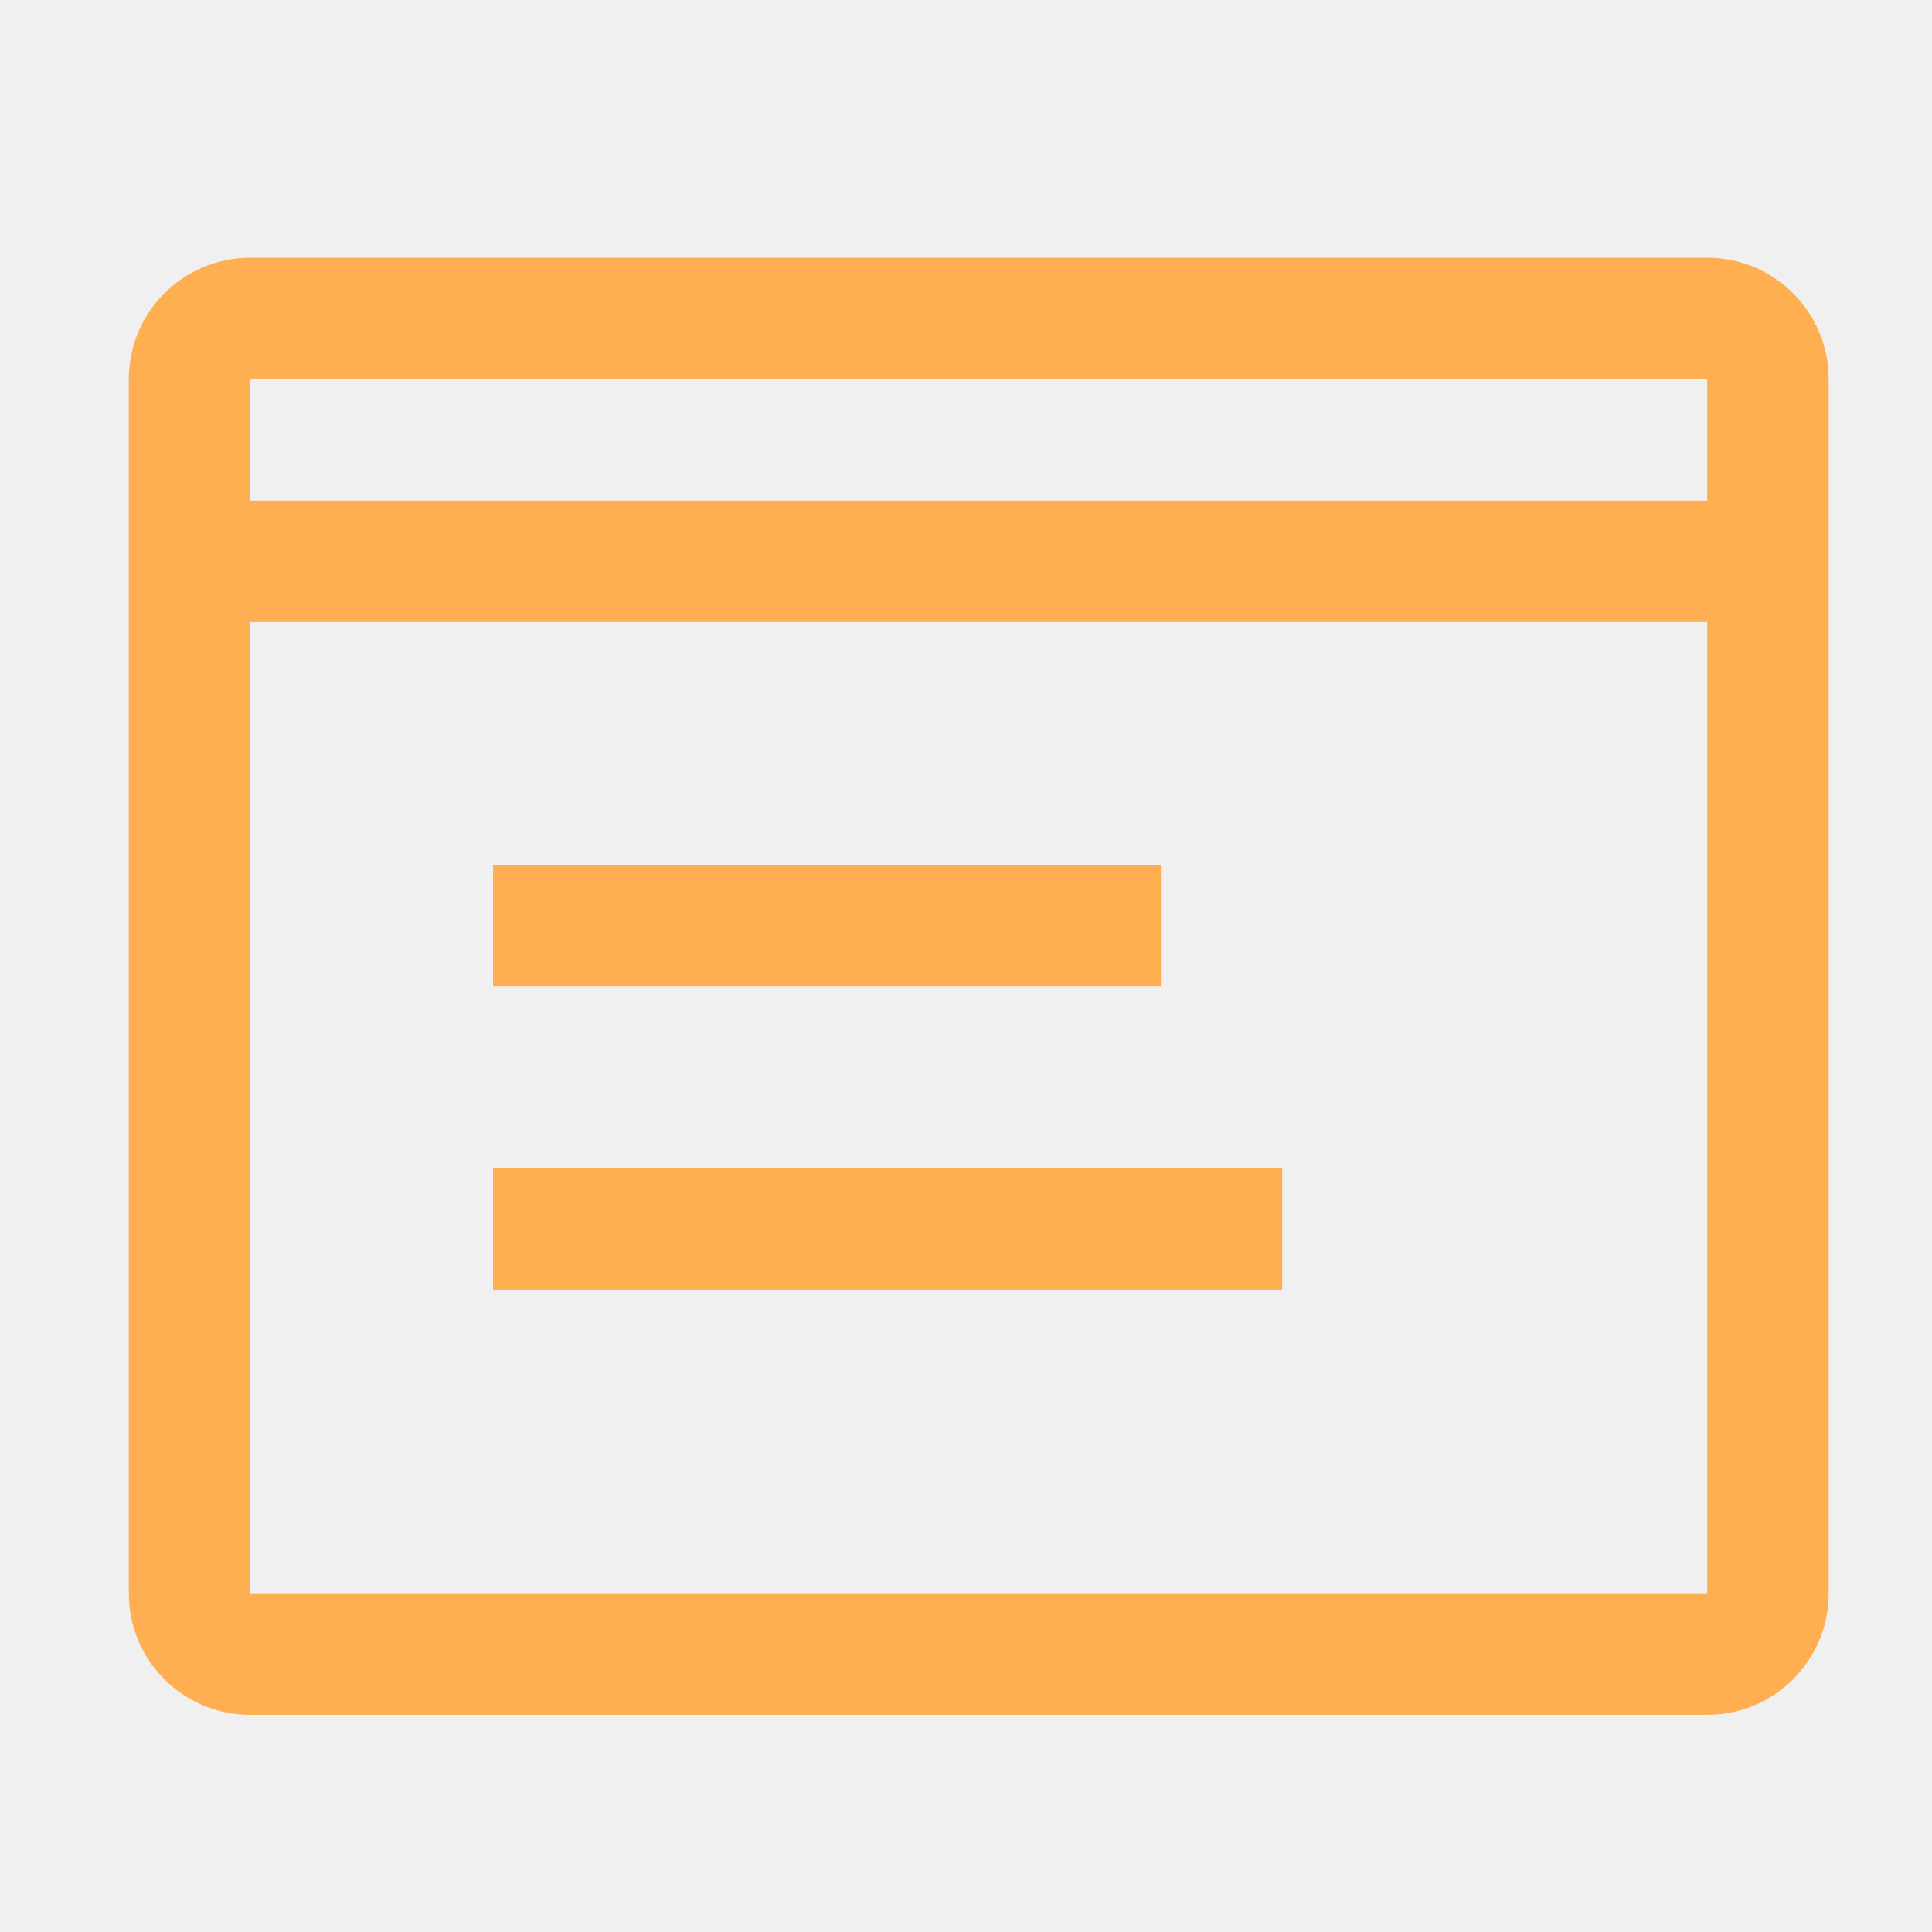
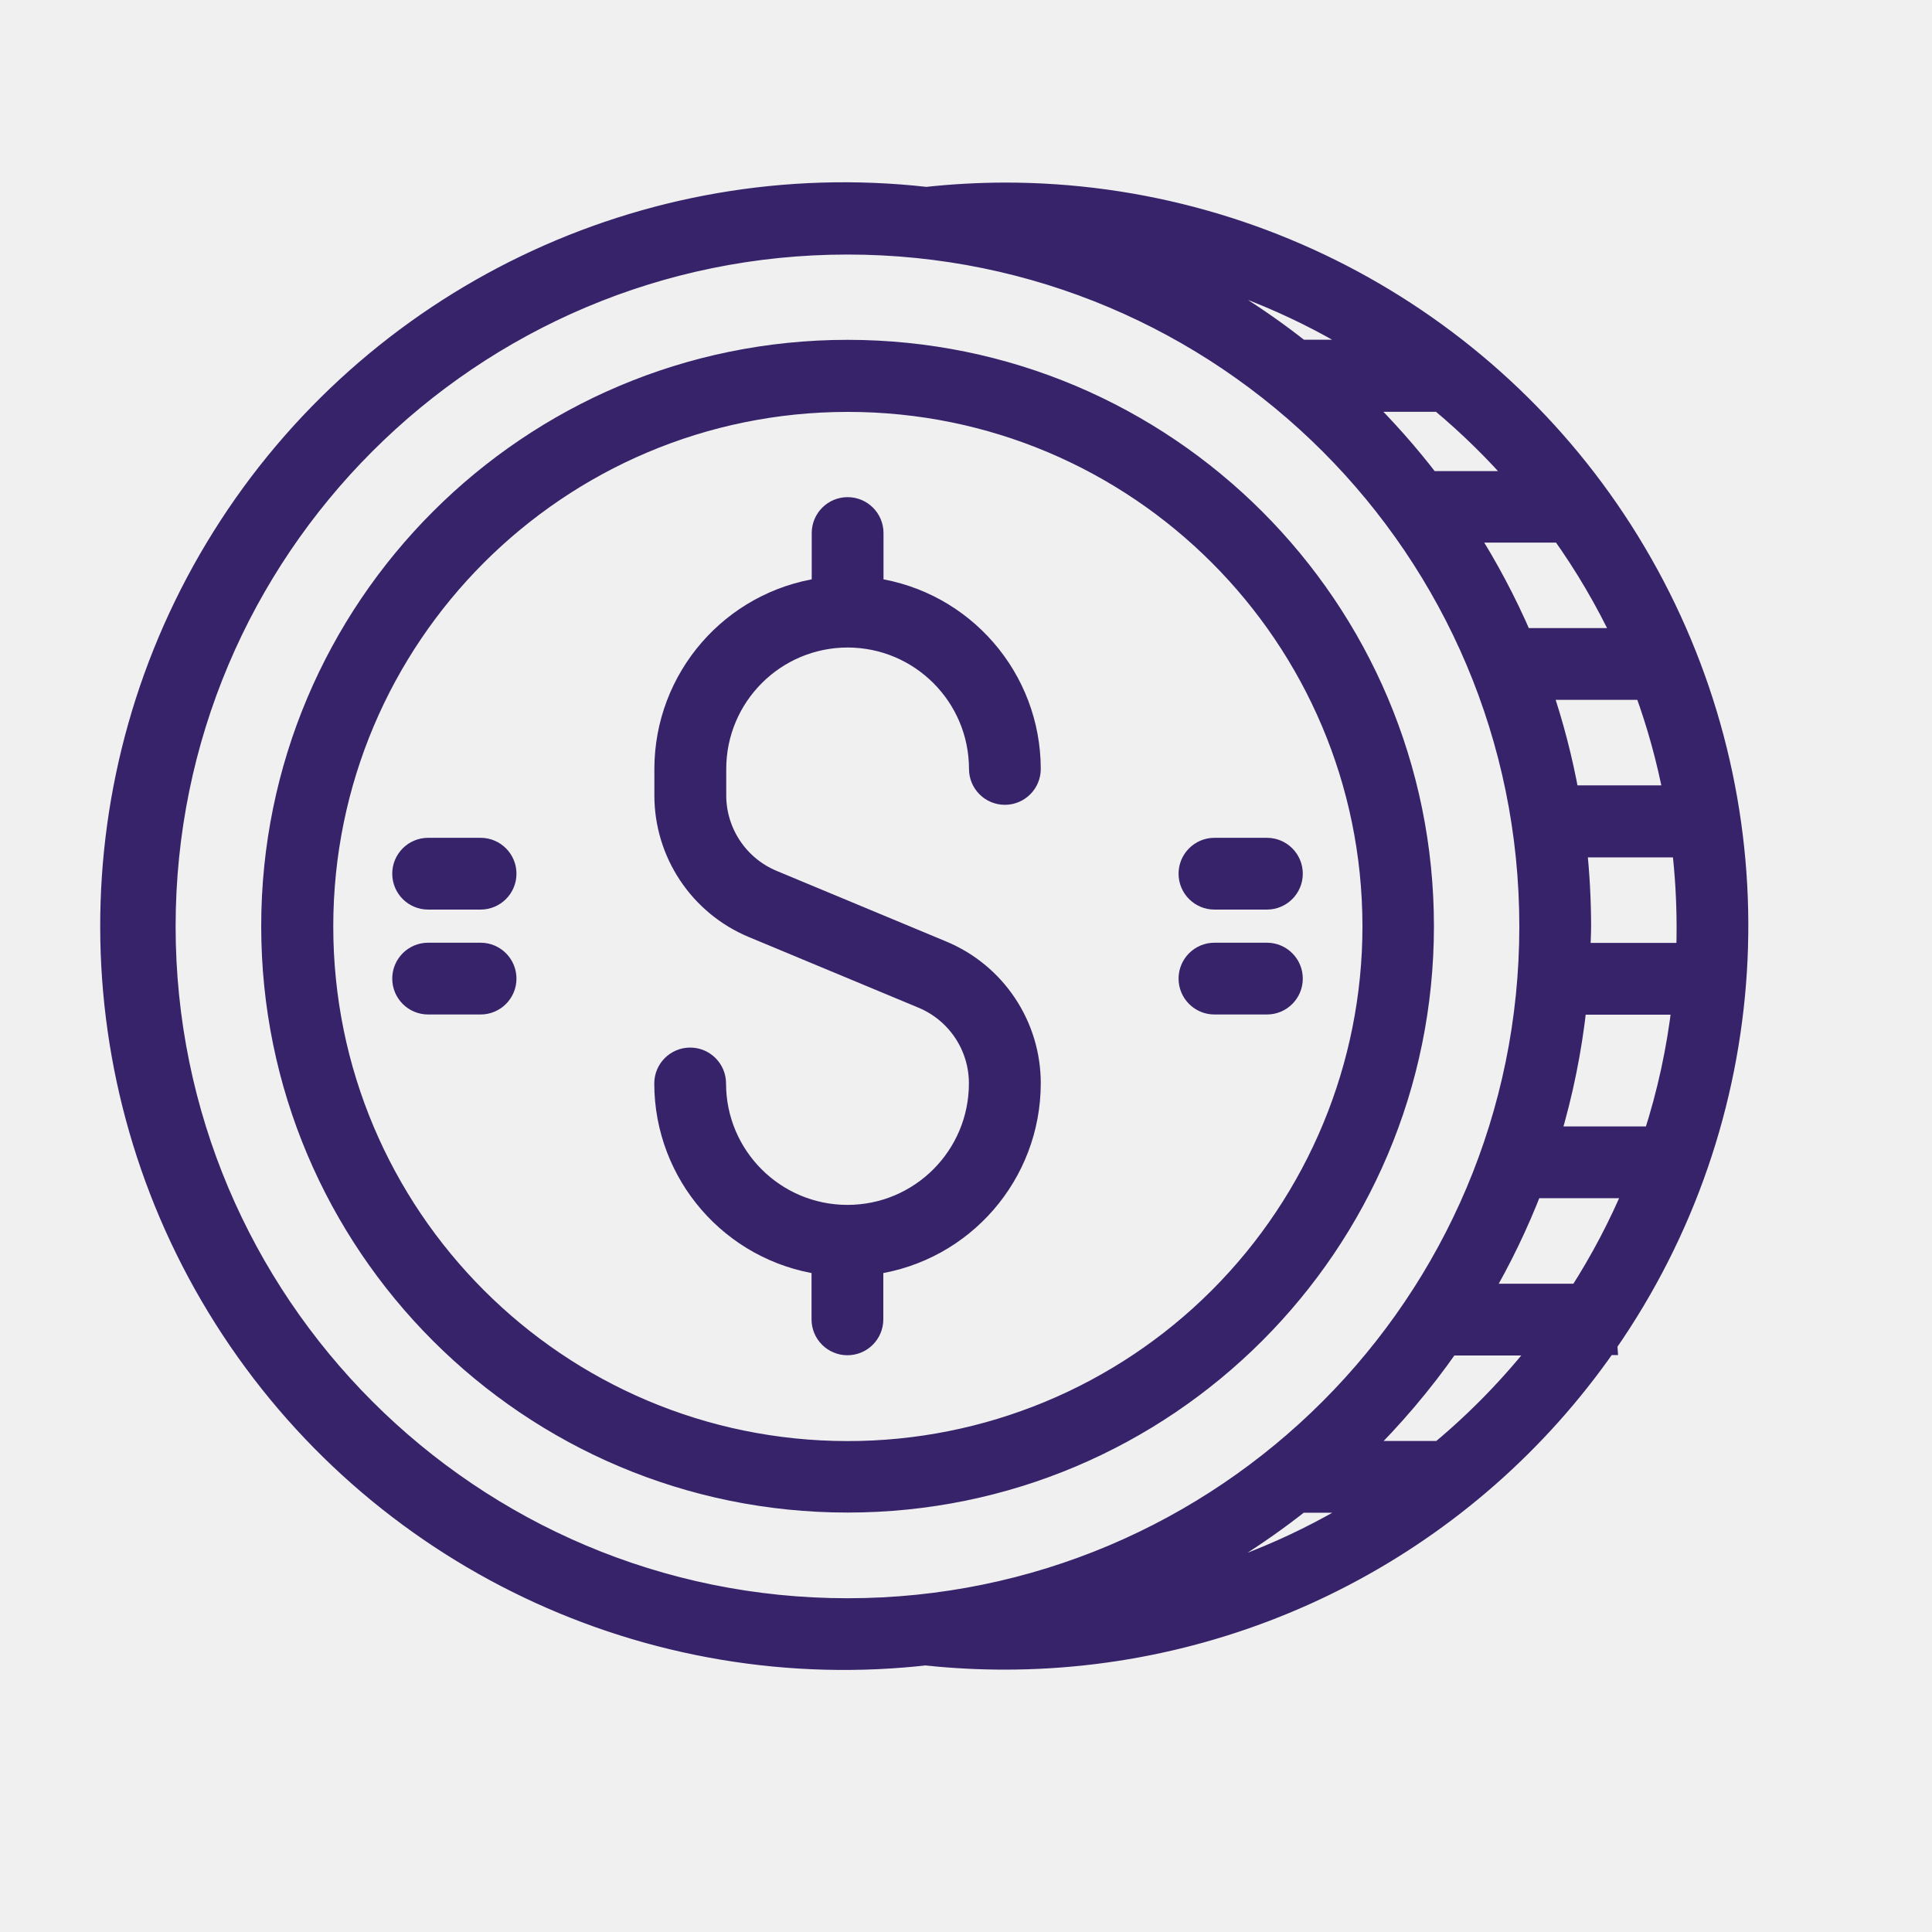
- <svg xmlns="http://www.w3.org/2000/svg" width="15" height="15" viewBox="0 0 15 15">
-   <defs>
-     <style>.a{fill:none;}.b{fill:#ffaf51;}</style>
-   </defs>
-   <g transform="translate(-21 -323)">
-     <g transform="translate(-2 6)">
-       <rect class="a" width="15" height="15" transform="translate(23 317)" />
-     </g>
-     <g transform="translate(22 325.001)">
-       <path class="b" d="M8,14h5.185v.943H8Zm0,2.357h6.127V17.3H8Z" transform="translate(-5.172 -9.287)" />
-       <path class="b" d="M14.255,4H2.943A.943.943,0,0,0,2,4.943v9.427a.943.943,0,0,0,.943.943H14.255a.943.943,0,0,0,.943-.943V4.943A.943.943,0,0,0,14.255,4Zm0,.943v.943H2.943V4.943ZM2.943,14.369V6.828H14.255v7.541Z" transform="translate(-2 -4)" />
+ <svg xmlns="http://www.w3.org/2000/svg" width="20" height="20" viewBox="0 0 20 20">
+   <g transform="translate(2 267.412)">
+     <rect width="20" height="20" transform="translate(-2 -267.412)" fill="#fff" opacity="0" />
+     <g transform="translate(-0.832 -265.423)">
+       <path d="M16.446,15.923A7.592,7.592,0,0,0,10.205,4a7.717,7.717,0,0,0-.812.045,7.6,7.6,0,1,0,.037,15.1v.01a7.725,7.725,0,0,0,.776.039,7.593,7.593,0,0,0,6.23-3.256h.011Zm.15-7.311H15.565a7.58,7.58,0,0,0-.576-1.085h.975A7.052,7.052,0,0,1,16.6,8.612Zm.228.543a6.987,6.987,0,0,1,.3,1.085H16.051a7.537,7.537,0,0,0-.281-1.085ZM17.26,11.6c0,.091,0,.181-.007.271H16.168c0-.09.007-.18.007-.271a7.61,7.61,0,0,0-.044-.814h1.081A7.137,7.137,0,0,1,17.26,11.6Zm-1.13.814h1.081a7.008,7.008,0,0,1-.295,1.357h-1.06a7.532,7.532,0,0,0,.274-1.357Zm-.459,1.9h1.046a7.031,7.031,0,0,1-.57,1.085h-1A7.552,7.552,0,0,0,15.672,14.31Zm-.136-7.327h-.928a7.643,7.643,0,0,0-.722-.814h.821a7.116,7.116,0,0,1,.829.814ZM13.958,5.627h-.69a7.61,7.61,0,0,0-1.435-.894,7.006,7.006,0,0,1,2.125.894ZM1.522,11.6a7.055,7.055,0,1,1,7.055,7.055A7.055,7.055,0,0,1,1.522,11.6Zm11.747,5.97h.69a7.006,7.006,0,0,1-2.125.894A7.61,7.61,0,0,0,13.269,17.567Zm1.438-.543h-.819a7.642,7.642,0,0,0,.92-1.085h.953a7.109,7.109,0,0,1-1.052,1.085Z" transform="translate(-0.972 -3.999)" fill="#37236a" stroke="#37236a" stroke-width="0.2" />
+       <path d="M12.97,10a5.97,5.97,0,1,0,5.97,5.97A5.97,5.97,0,0,0,12.97,10Zm0,11.4A5.427,5.427,0,1,1,18.4,15.97,5.427,5.427,0,0,1,12.97,21.4Z" transform="translate(-5.364 -8.371)" fill="#37236a" stroke="#37236a" stroke-width="0.2" />
+       <path d="M23.9,17.357a1.358,1.358,0,0,1,1.357,1.357.271.271,0,1,0,.543,0,1.9,1.9,0,0,0-1.628-1.878v-.564a.271.271,0,1,0-.543,0v.564A1.9,1.9,0,0,0,22,18.714v.271a1.489,1.489,0,0,0,.919,1.378l1.753.73a.948.948,0,0,1,.584.877,1.357,1.357,0,1,1-2.714,0,.271.271,0,0,0-.543,0,1.9,1.9,0,0,0,1.628,1.878v.564a.271.271,0,0,0,.543,0v-.564A1.9,1.9,0,0,0,25.8,21.97a1.489,1.489,0,0,0-.919-1.378l-1.753-.73a.948.948,0,0,1-.584-.877v-.271A1.358,1.358,0,0,1,23.9,17.357Z" transform="translate(-16.294 -12.743)" fill="#37236a" stroke="#37236a" stroke-width="0.2" />
+       <path d="M12.814,29h-.543a.271.271,0,0,0,0,.543h.543a.271.271,0,0,0,0-.543Z" transform="translate(-9.007 -22.216)" fill="#37236a" stroke="#37236a" stroke-width="0.2" />
+       <path d="M12.814,33h-.543a.271.271,0,1,0,0,.543h.543a.271.271,0,1,0,0-.543Z" transform="translate(-9.007 -25.13)" fill="#37236a" stroke="#37236a" stroke-width="0.2" />
+       <path d="M42.271,29.543h.543a.271.271,0,0,0,0-.543h-.543a.271.271,0,0,0,0,.543Z" transform="translate(-30.867 -22.216)" fill="#37236a" stroke="#37236a" stroke-width="0.2" />
+       <path d="M42.814,33h-.543a.271.271,0,0,0,0,.543h.543a.271.271,0,1,0,0-.543Z" transform="translate(-30.867 -25.13)" fill="#37236a" stroke="#37236a" stroke-width="0.2" />
    </g>
  </g>
</svg>
